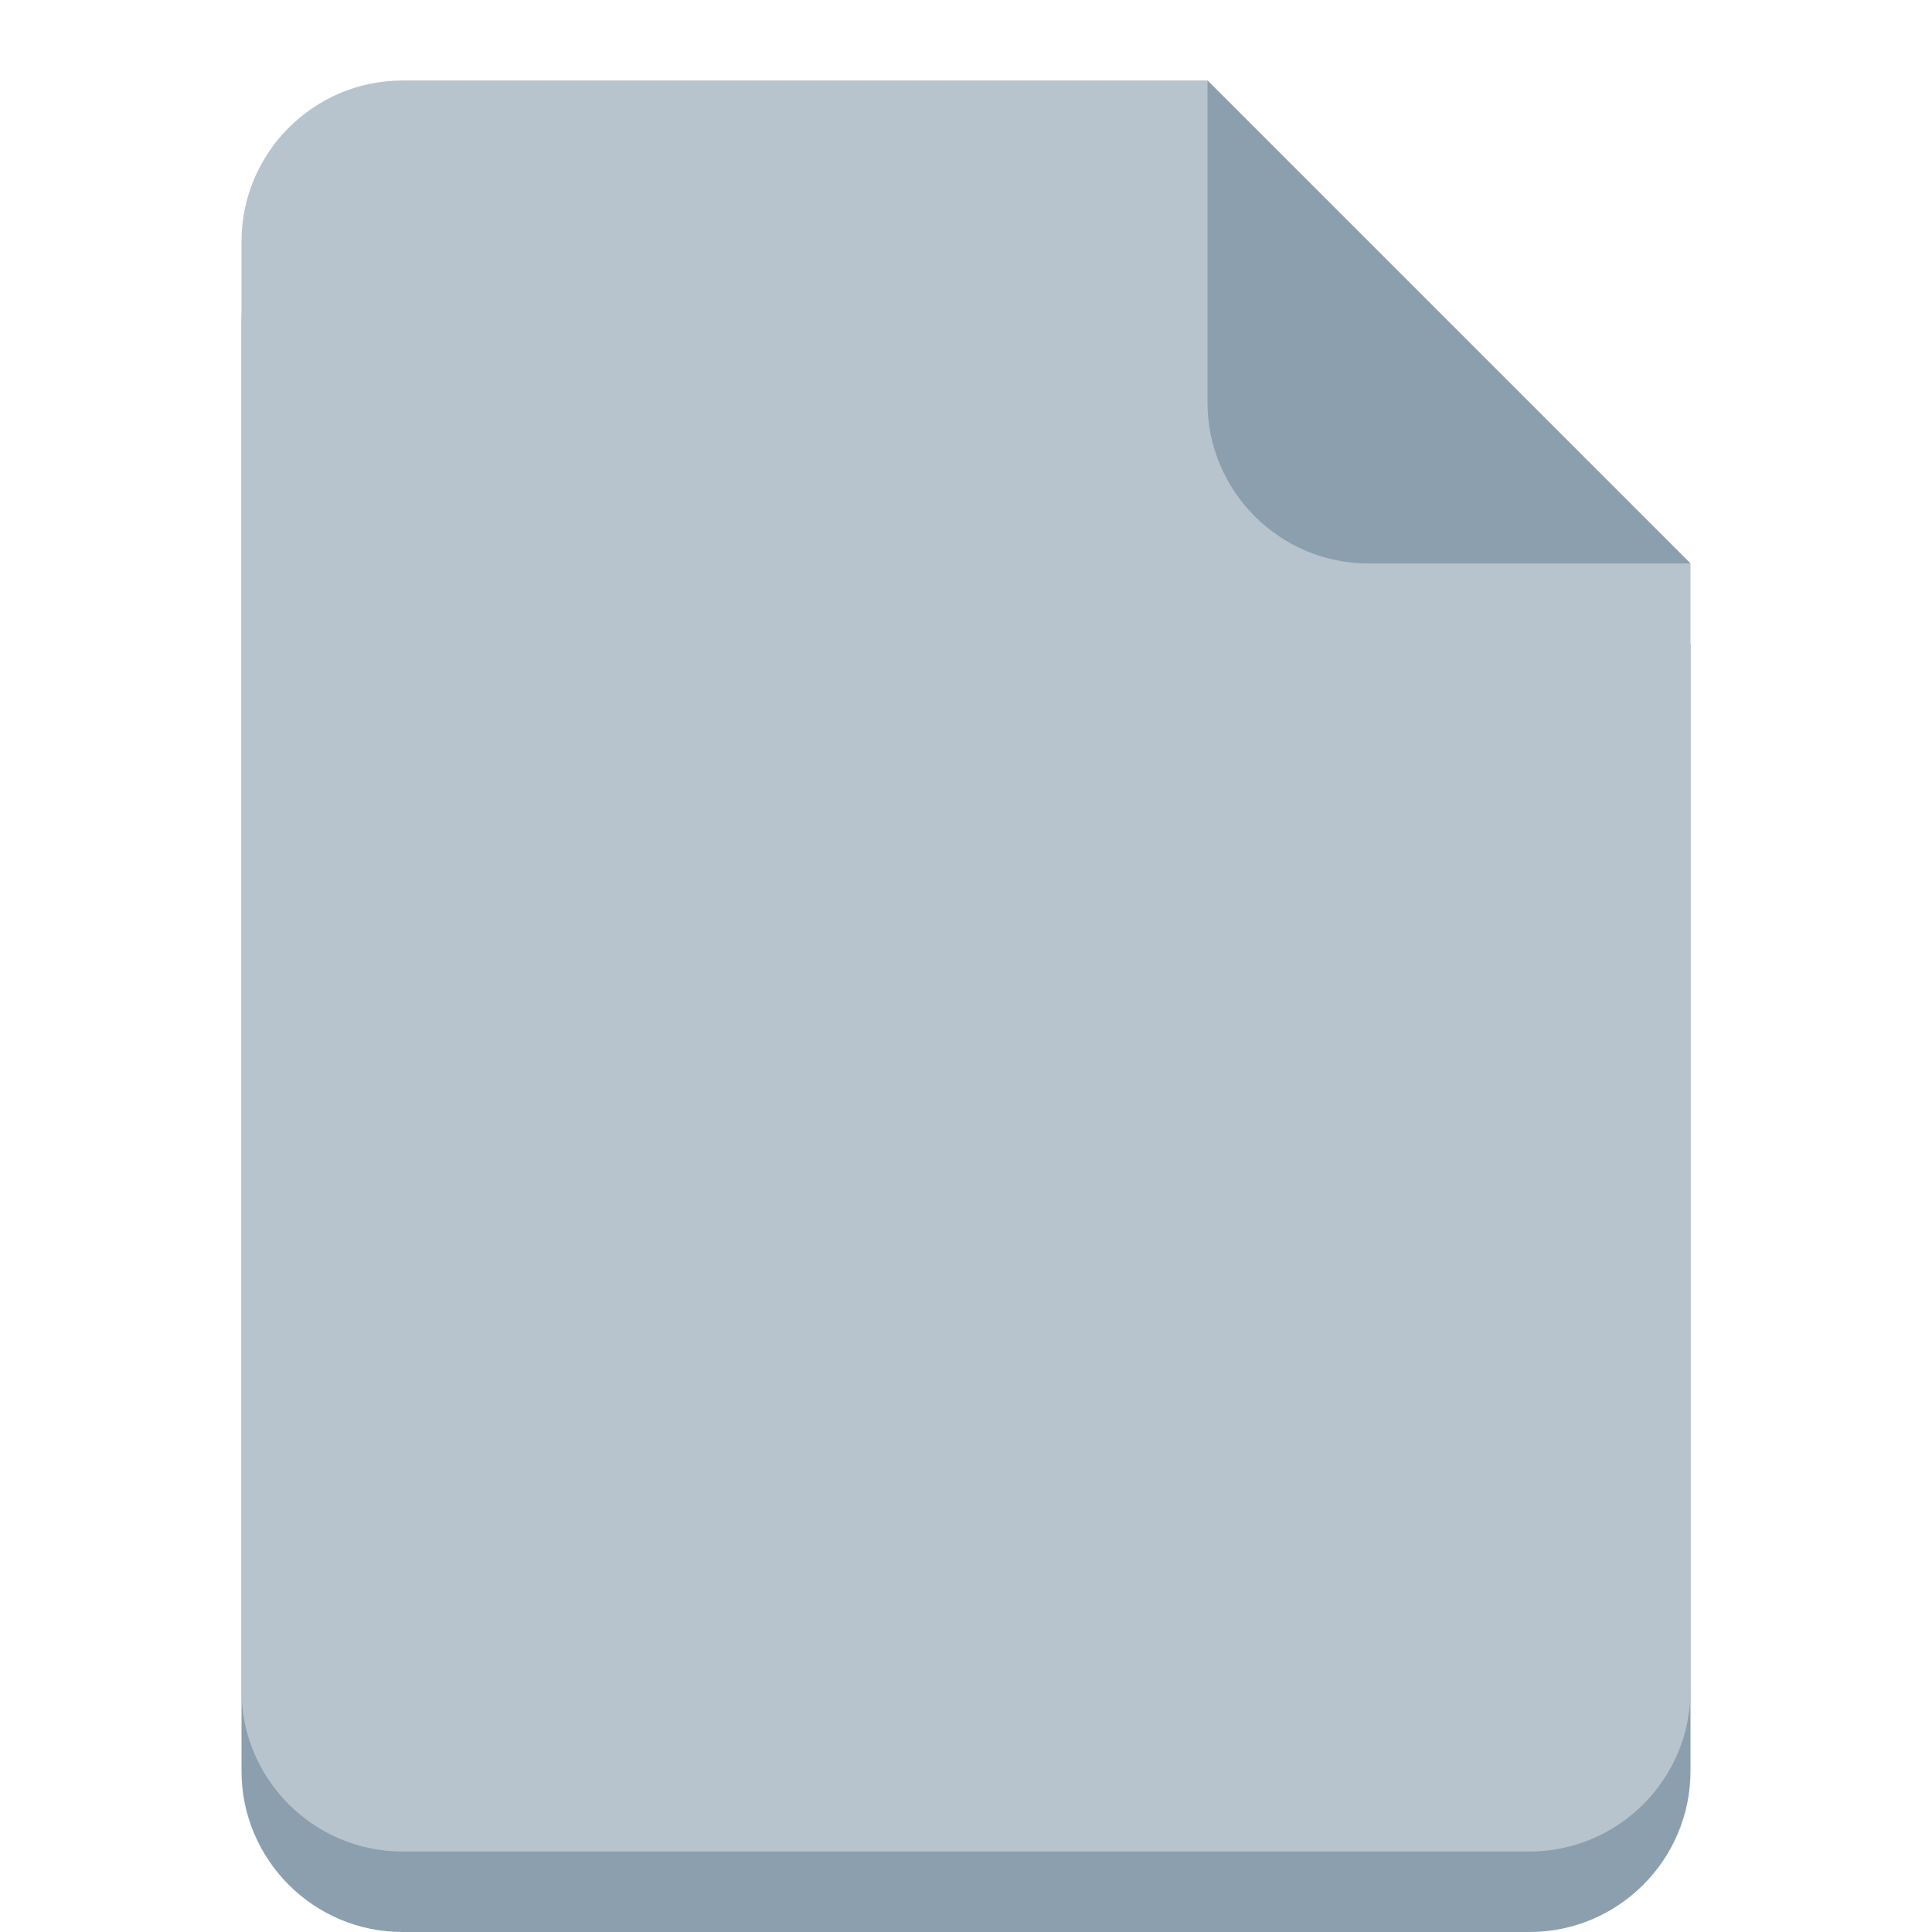
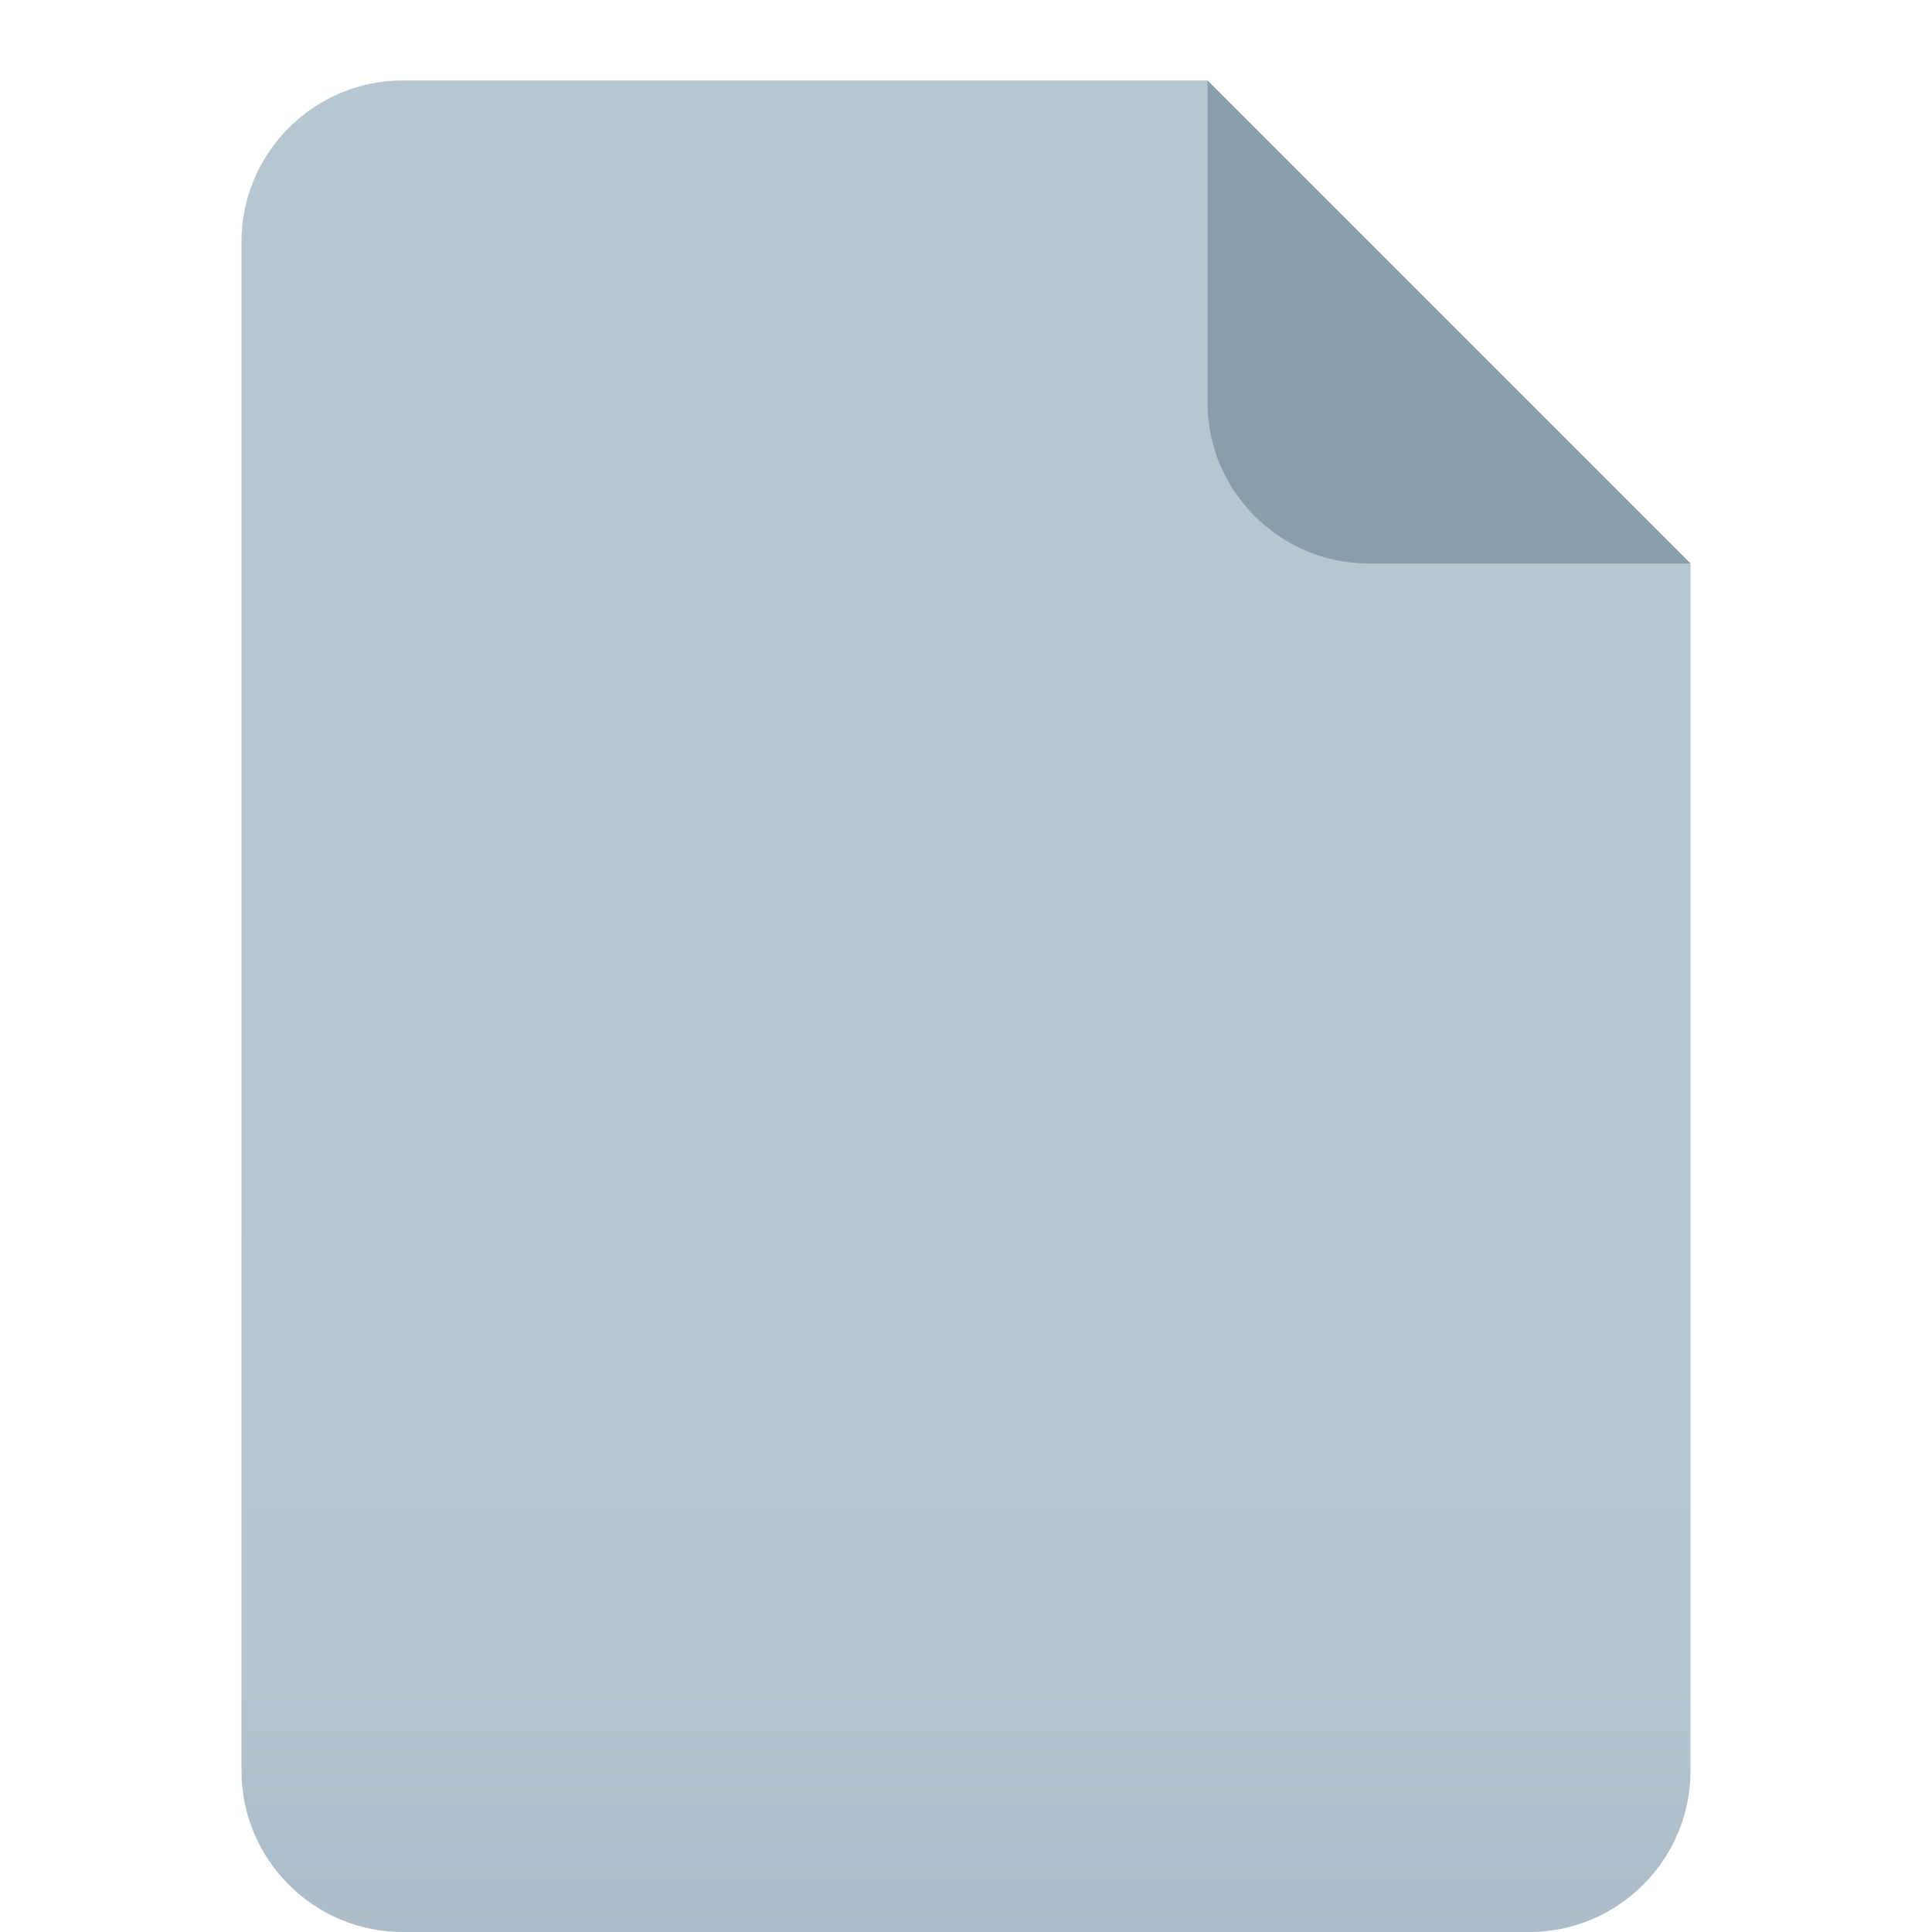
- <svg xmlns="http://www.w3.org/2000/svg" height="24" version="1.1" width="24">
+ <svg xmlns="http://www.w3.org/2000/svg" version="1.1" id="Layer_1" x="0px" y="0px" viewBox="0 0 24 24" style="enable-background:new 0 0 24 24;" xml:space="preserve">
+   <style type="text/css">
+ 	.st0{fill:url(#SVGID_1_);}
+ 	.st1{fill:#889EAA;}
+ </style>
  <g transform="translate(0 -1028.4)">
-     <path d="m5 1030.4c-1.105 0-2 0.9-2 2v8 4 6c0 1.1 0.895 2 2 2h14c1.105 0 2-0.9 2-2v-6-4-4l-6-6h-10z" fill="#8c9fae" />
-     <path d="m5 1029.4c-1.105 0-2 0.9-2 2v8 4 6c0 1.1 0.895 2 2 2h14c1.105 0 2-0.9 2-2v-6-4-4l-6-6h-10z" fill="#b8c4cd" />
-     <path d="m21 1035.4-6-6v4c0 1.1 0.895 2 2 2h4z" fill="#8c9fae" />
+     <linearGradient id="SVGID_1_" gradientUnits="userSpaceOnUse" x1="12" y1="1052.4" x2="12" y2="1042.027">
+       <stop offset="0" style="stop-color:#ACBDC9" />
+       <stop offset="0.343" style="stop-color:#B4C5D0" />
+       <stop offset="1" style="stop-color:#B6C7D2" />
+     </linearGradient>
+     <path class="st0" d="M5,1029.4c-1.1,0-2,0.9-2,2v8v4v7c0,1.1,0.9,2,2,2h14c1.1,0,2-0.9,2-2v-7v-4v-4l-6-6H5z" />
+     <path class="st1" d="M21,1035.4l-6-6v4c0,1.1,0.9,2,2,2H21z" />
  </g>
</svg>
